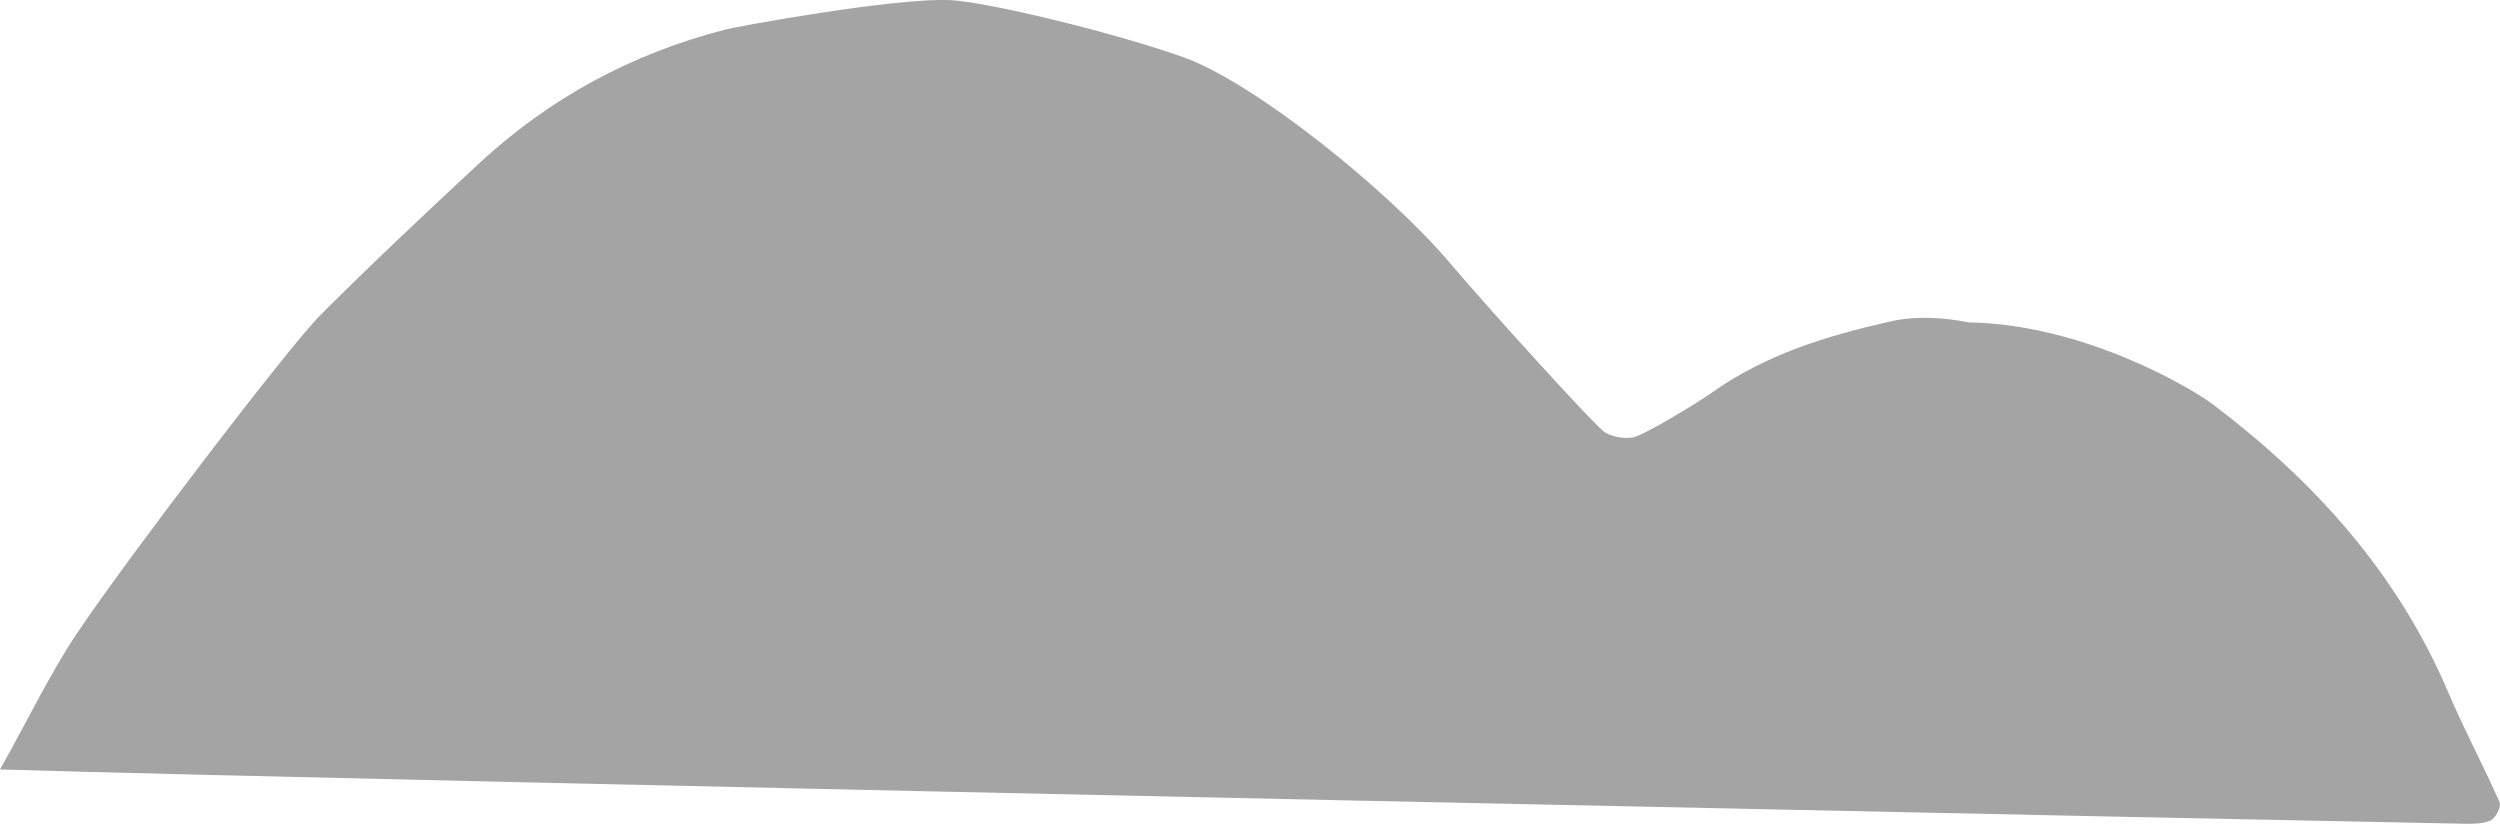
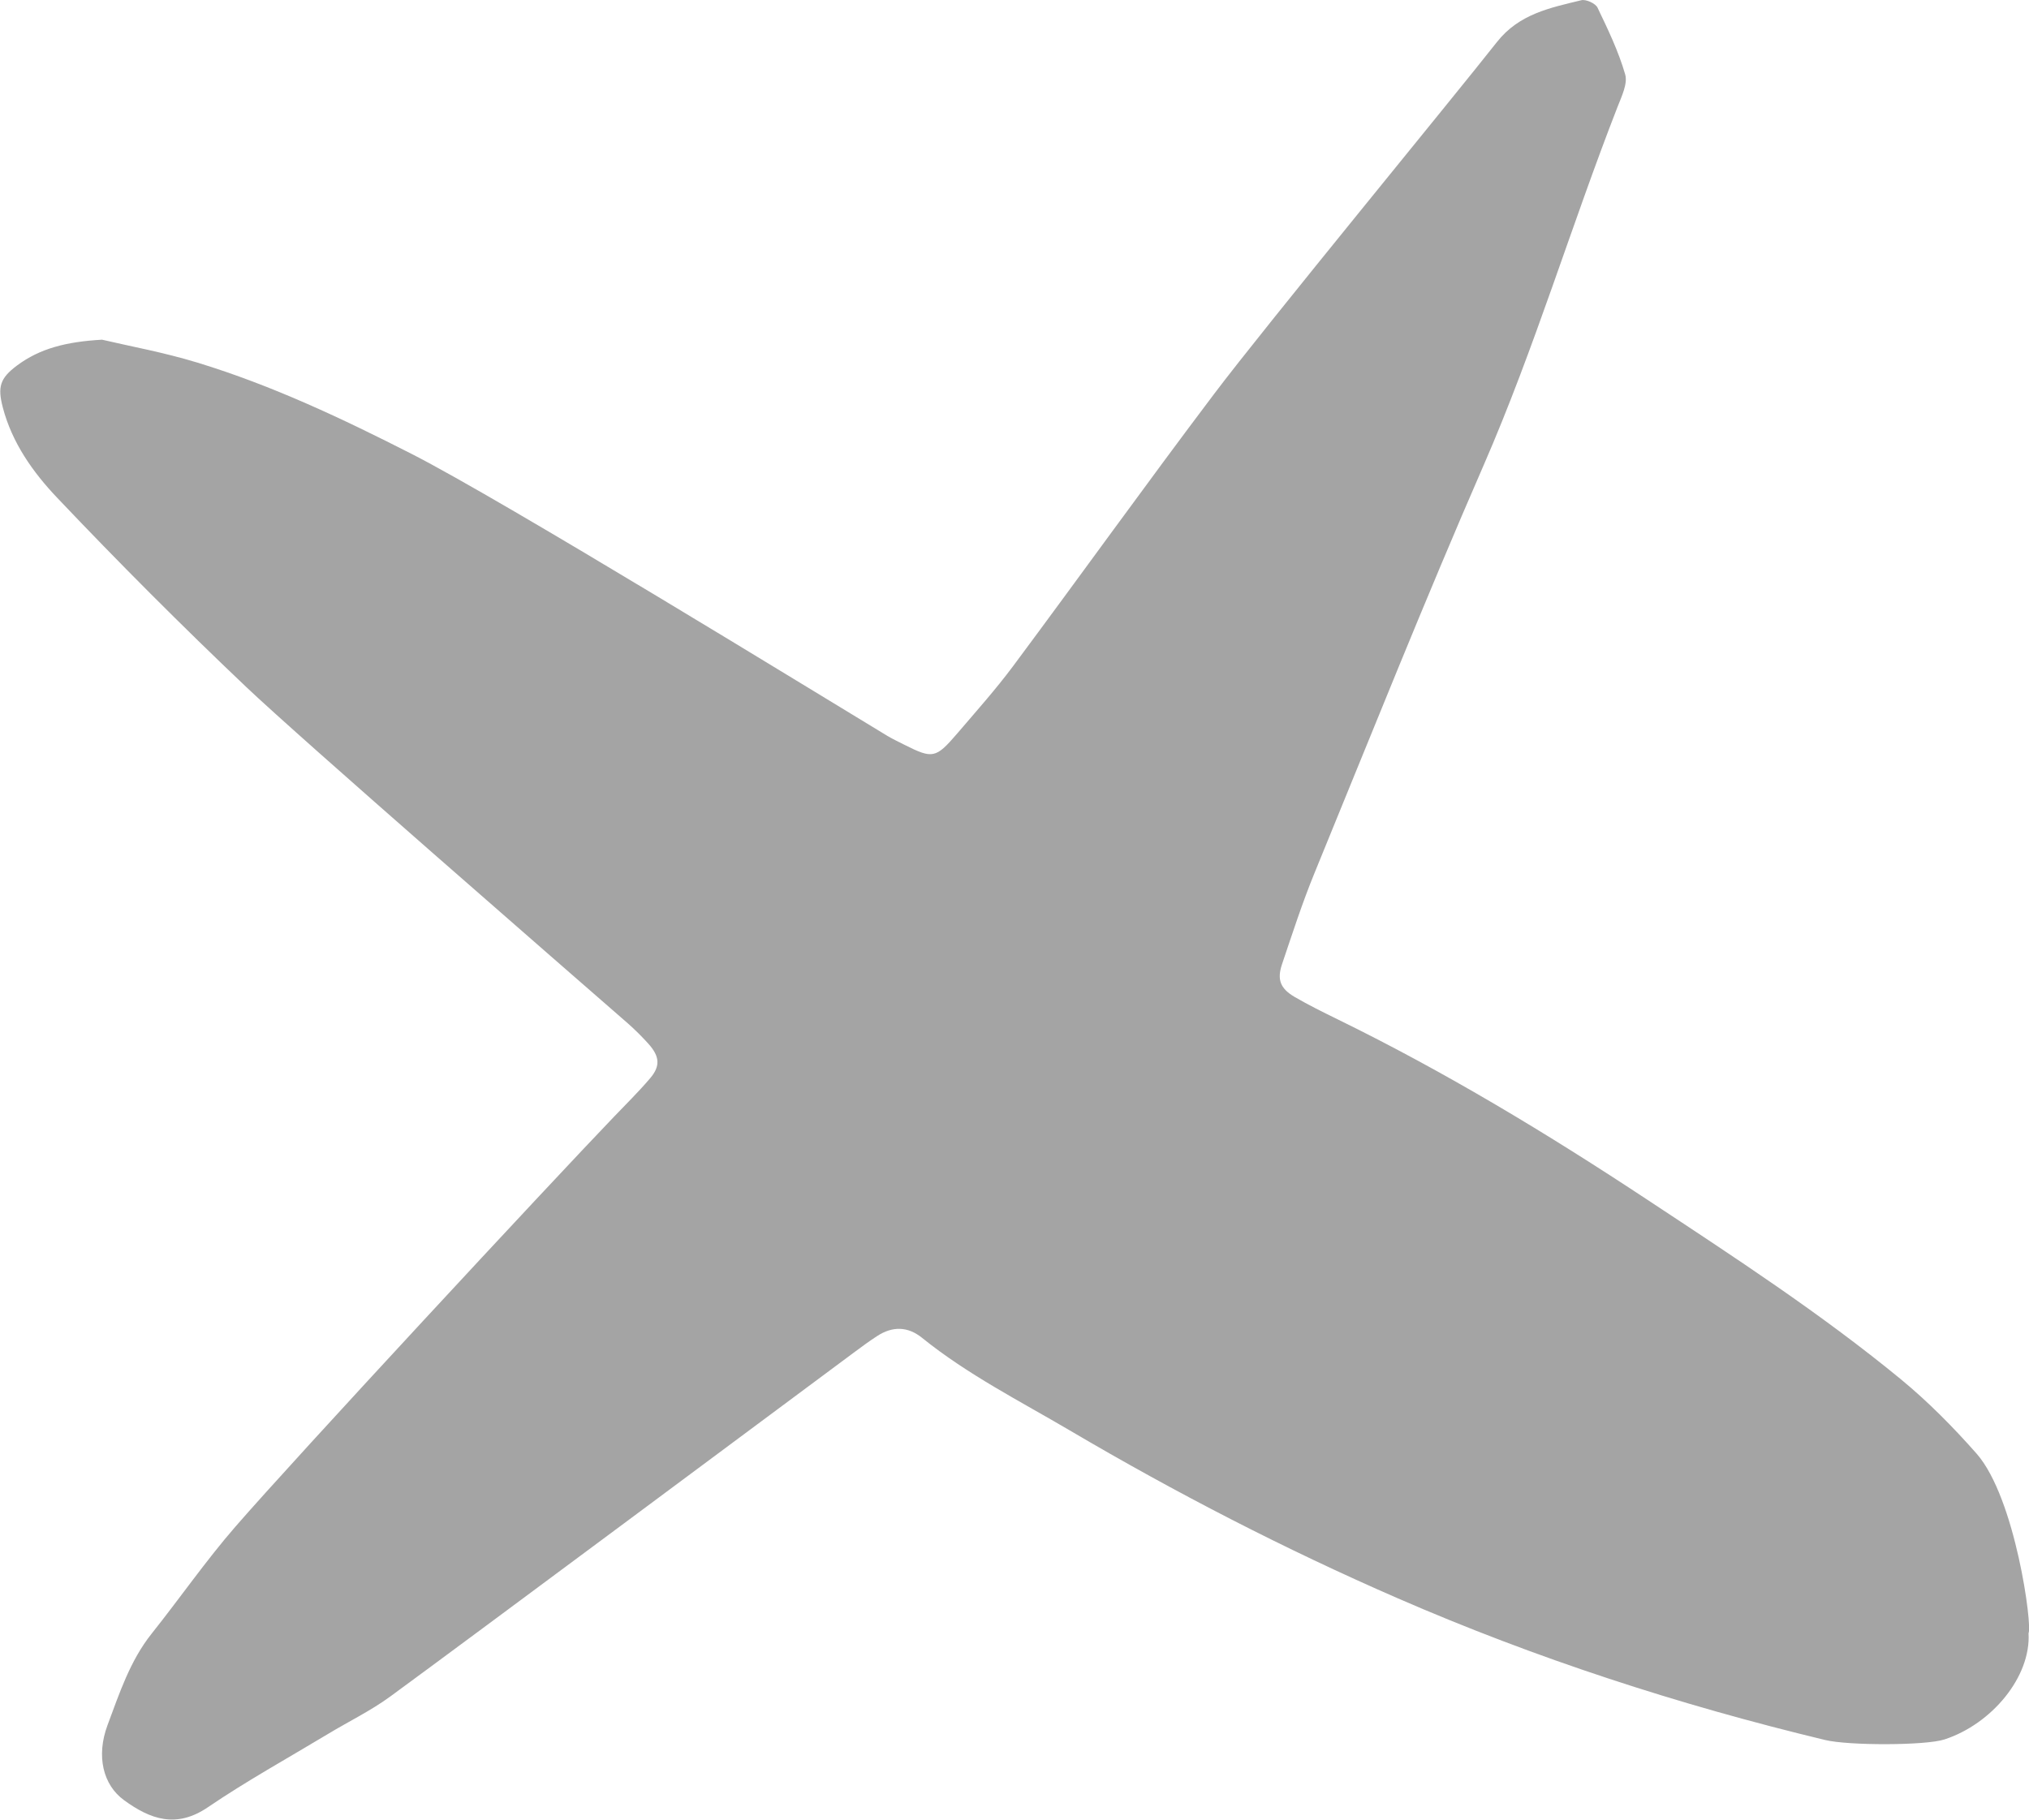
- <svg xmlns="http://www.w3.org/2000/svg" id="_レイヤー_2" data-name="レイヤー 2" viewBox="0 0 253.04 83.39">
+ <svg xmlns="http://www.w3.org/2000/svg" viewBox="0 0 256.9 230.44">
  <defs>
-     <style>
-       .cls-1 {
-         fill: #a4a4a4;
-       }
-     </style>
+     <style>.d{fill:#a4a4a4;}</style>
  </defs>
-   <g id="parts">
-     <path class="cls-1" d="M0,77.89c3-5.37,5.12-9.81,7.84-13.86,5.01-7.48,21.4-28.95,24.58-32.13,5.2-5.21,10.58-10.25,15.97-15.27,7.18-6.68,15.57-11.22,25.08-13.65,1.37-.35,17.15-3.22,22.67-2.97,3.67,.16,16.51,3.24,23.66,5.79,7.14,2.55,20.63,13.37,26.94,20.8,4.37,5.14,14.89,16.72,15.74,17.19,.79,.44,1.9,.63,2.81,.48,.96-.15,6.3-3.34,7.96-4.52,5.47-3.89,11.75-5.79,18.15-7.23,2.5-.56,5.32-.4,7.86,.11,11.55,.19,22.4,6.54,24.8,8.36,10.27,7.77,18.67,17.12,23.77,29.15,1.59,3.75,3.54,7.35,5.18,11.09,.19,.42-.44,1.62-.95,1.83-.9,.37-1.99,.33-3,.31-5.32-.08-213.9-4.41-249.06-5.49Z" />
+   <g id="a" />
+   <g id="b">
+     <g id="c">
+       <path class="d" d="M12.88,43.01c3.43,.81,7.86,1.61,12.14,2.92,9.43,2.88,18.32,7.08,27.09,11.55,11.69,5.96,51.46,30.41,60.22,35.7,.7,.42,1.45,.77,2.18,1.14,3.58,1.8,3.97,1.74,6.69-1.43,2.39-2.8,4.85-5.55,7.05-8.5,8.55-11.49,16.89-23.13,25.52-34.56,6.4-8.49,30.57-37.89,35.75-44.49,2.82-3.59,6.76-4.35,10.69-5.31,.6-.15,1.8,.4,2.06,.94,1.32,2.75,2.66,5.54,3.5,8.45,.34,1.18-.45,2.78-.96,4.1-5.88,15.06-10.5,30.57-16.97,45.42-7.44,17.07-14.34,34.38-21.4,51.61-1.55,3.78-2.81,7.69-4.12,11.57-.65,1.95-.21,3.07,1.59,4.13,1.77,1.03,3.61,1.94,5.45,2.84,13.64,6.67,26.6,14.51,39.25,22.87,10.93,7.22,21.93,14.38,32.06,22.71,3.45,2.84,6.64,6.07,9.6,9.43,4.94,5.63,7.08,21.93,6.57,22.73,.33,5.52-4.67,11.52-10.65,13.46-2.4,.78-12.12,.79-15.1,.07-18.54-4.46-36.61-10.33-54.1-17.94-14.29-6.22-28.1-13.35-41.53-21.26-6.35-3.74-12.94-7.07-18.71-11.73-1.82-1.47-3.75-1.49-5.69-.23-1.03,.67-2.02,1.4-3,2.13-9.37,6.95-48.42,36.04-58.66,43.53-2.46,1.8-5.25,3.15-7.88,4.74-5.08,3.06-10.3,5.94-15.19,9.27-4.01,2.73-7.31,1.53-10.64-.9-2.62-1.91-3.55-5.55-2.07-9.51,1.5-4.01,2.84-8.13,5.58-11.57,3.57-4.48,6.84-9.21,10.59-13.53,7.78-8.96,39.82-43.46,47.9-51.88,1.56-1.63,3.17-3.21,4.63-4.93,1.32-1.55,1.2-2.77-.21-4.35-.82-.91-1.7-1.79-2.62-2.6-7.86-6.86-41.38-36.01-48.35-42.63-8.17-7.76-16.14-15.75-23.9-23.93-3.06-3.22-5.72-6.96-6.89-11.46-.67-2.58-.35-3.68,1.79-5.28,2.89-2.16,6.22-3.02,10.78-3.28Z" />
+     </g>
  </g>
</svg>
